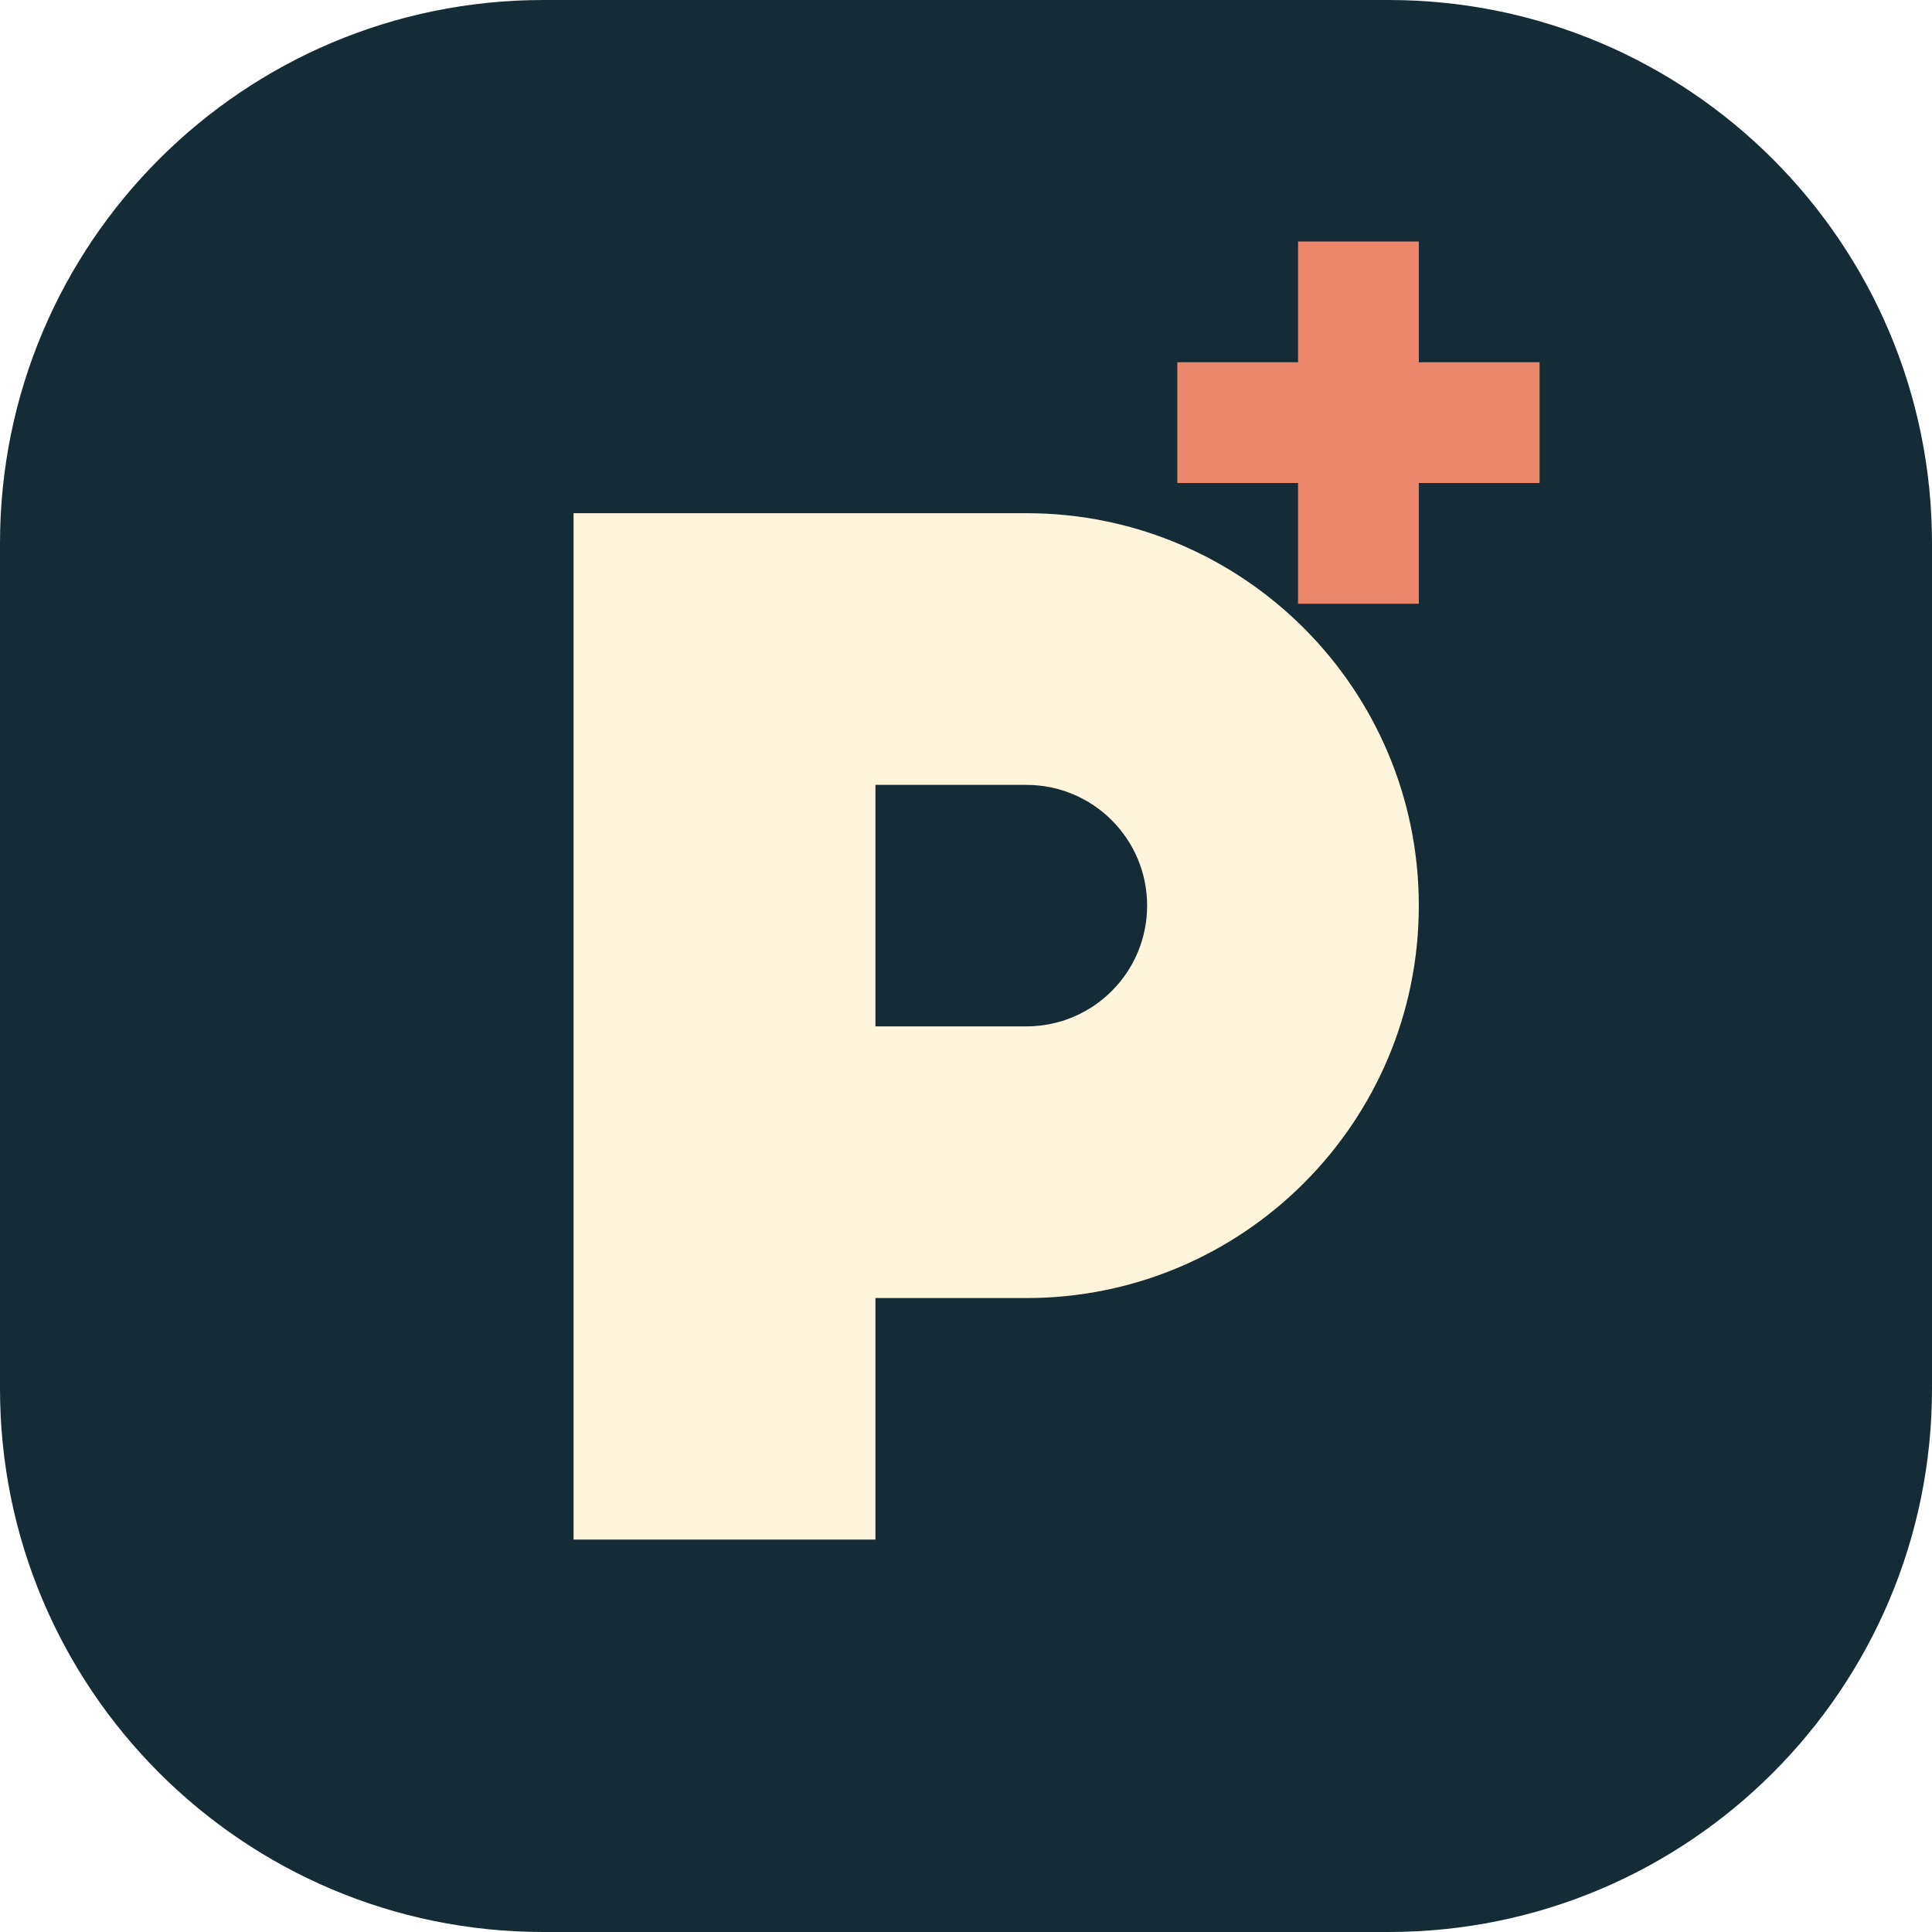
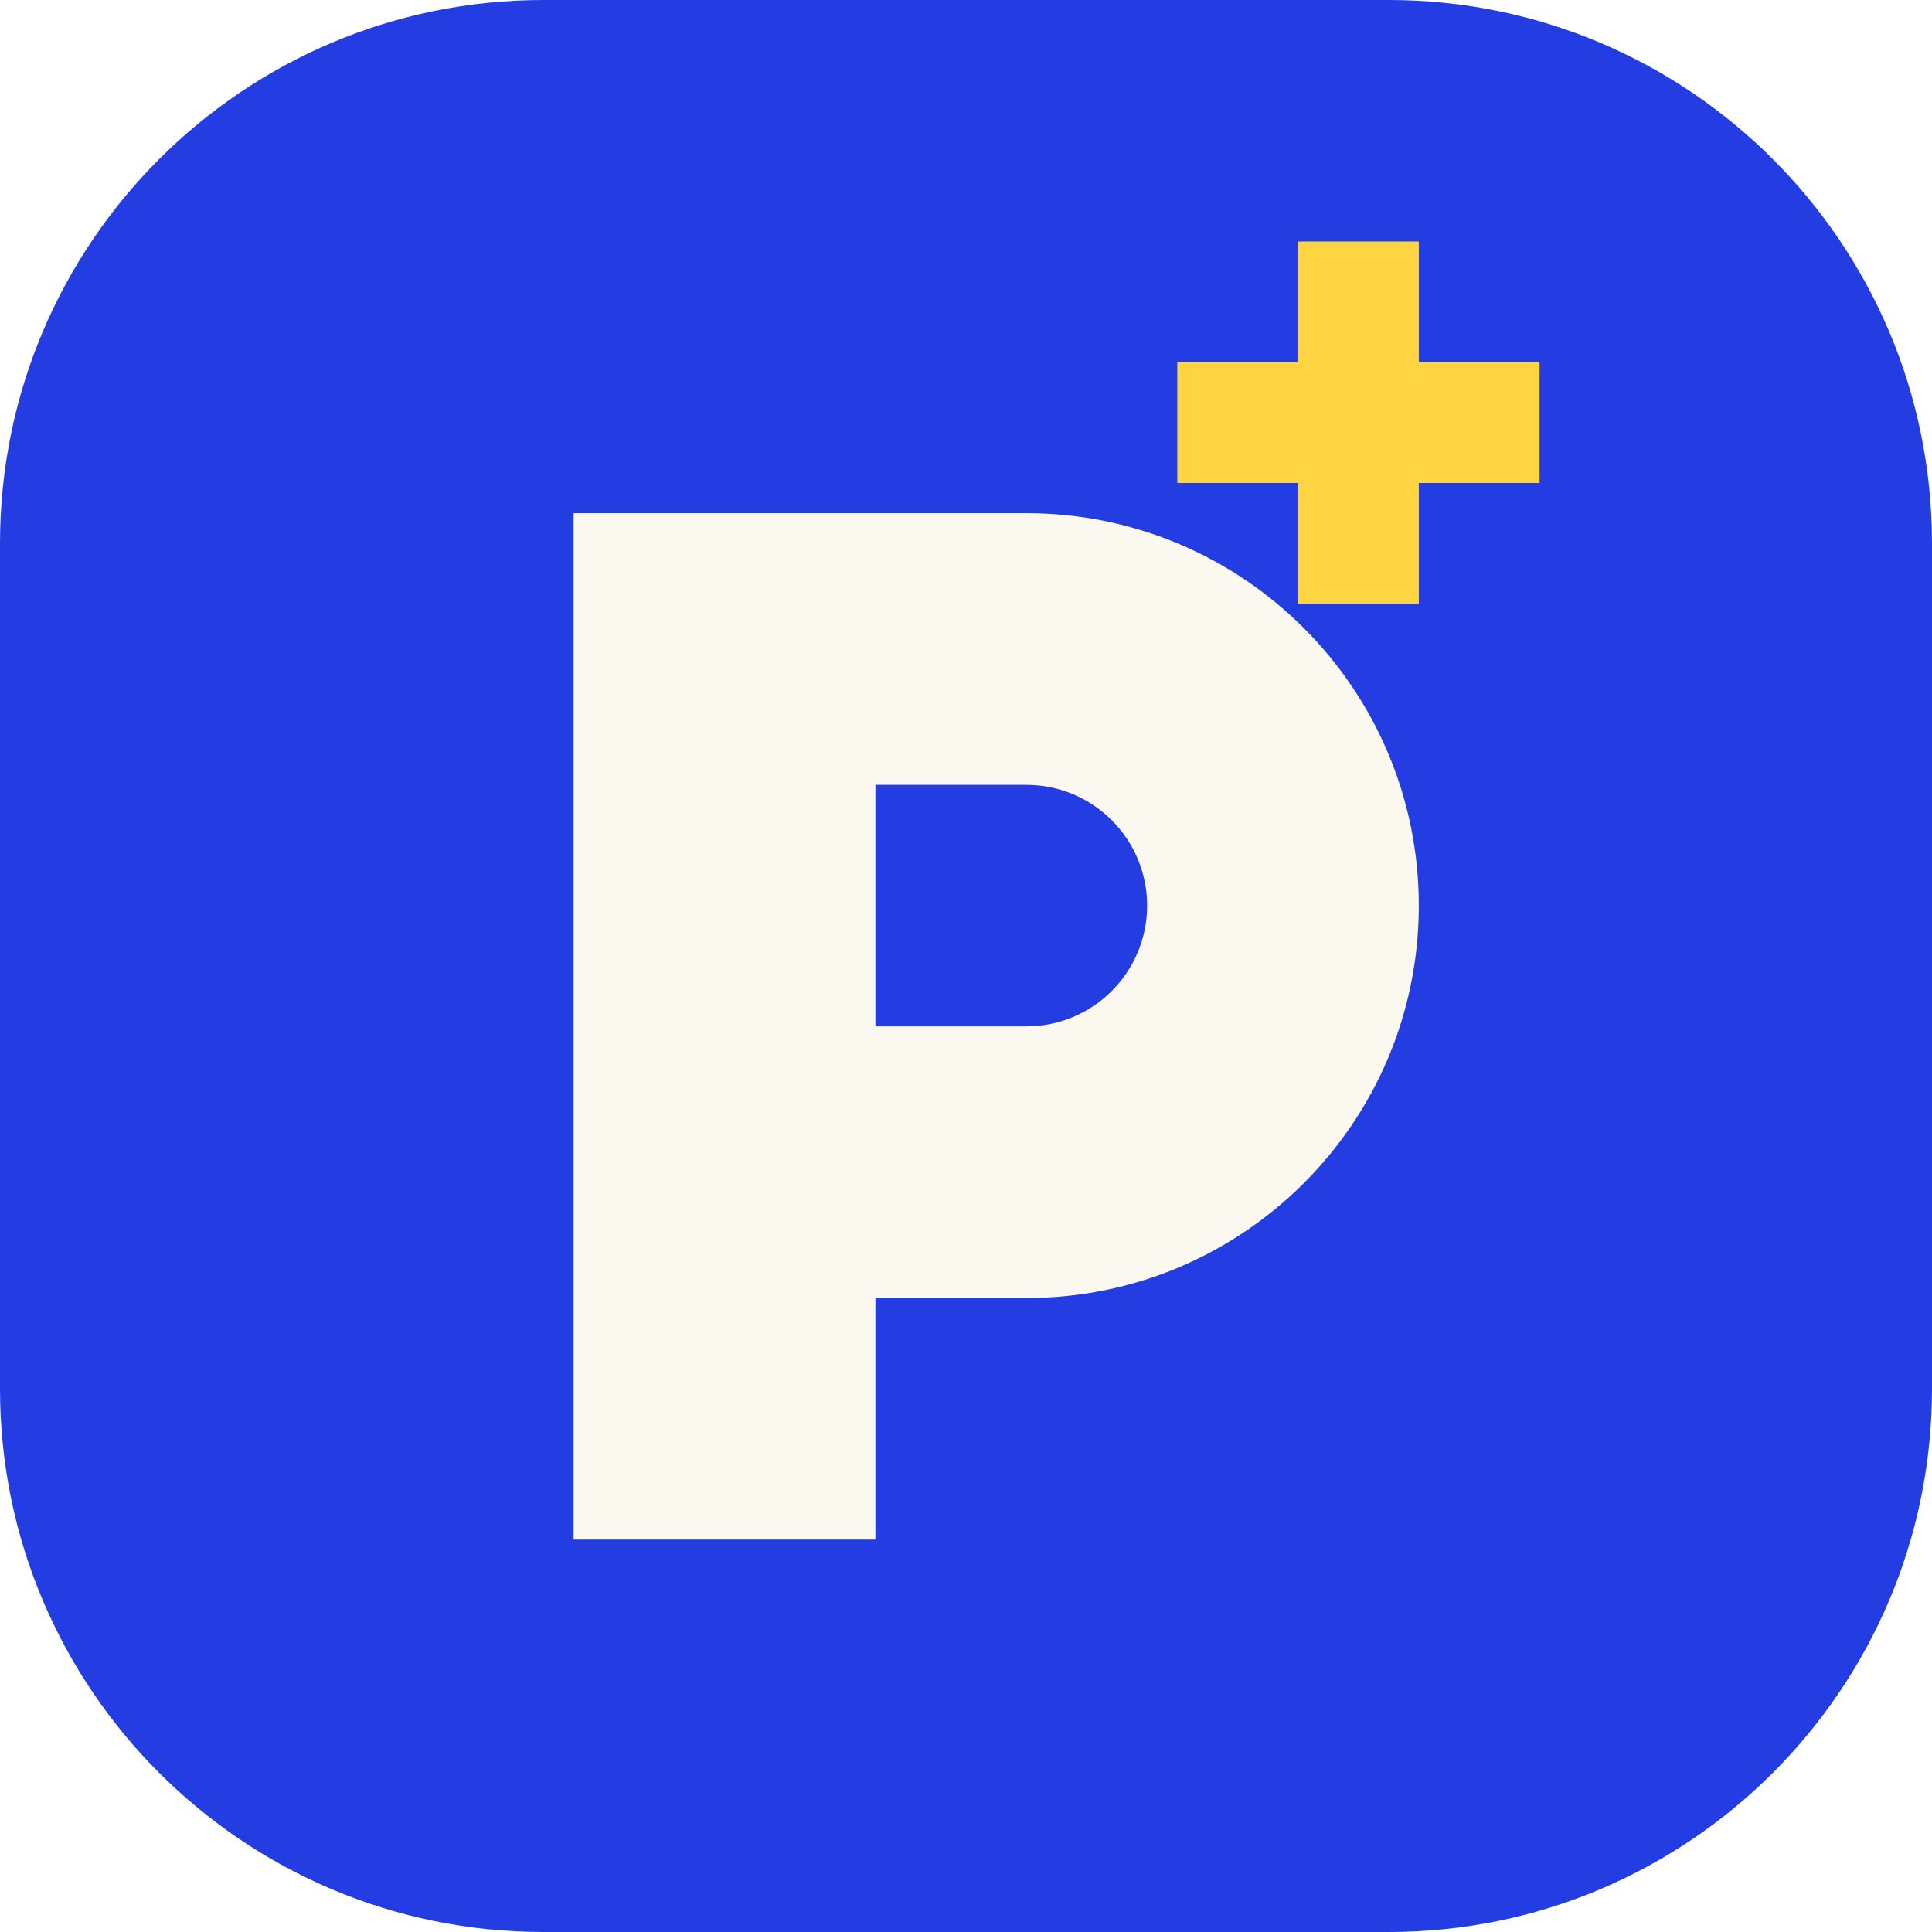
<svg xmlns="http://www.w3.org/2000/svg" viewBox="0 0 64 64">
-   <rect width="64" height="64" rx="18" fill="#152c36" />
-   <path d="M19 17h15a13 13 0 0 1 0 26h-5v8H19zm10 9v8h5a4 4 0 0 0 0-8z" fill="#fff4dc" />
-   <path d="M45 8v12m-6-6h12" stroke="#ed876c" stroke-width="4" />
+   <rect width="64" height="64" rx="18" fill="#233de2" />
+   <path d="M19 17h15a13 13 0 0 1 0 26h-5v8H19zm10 9v8h5a4 4 0 0 0 0-8z" fill="#fbf8ef" />
+   <path d="M45 8v12m-6-6h12" stroke="#ffd443" stroke-width="4" />
</svg>
